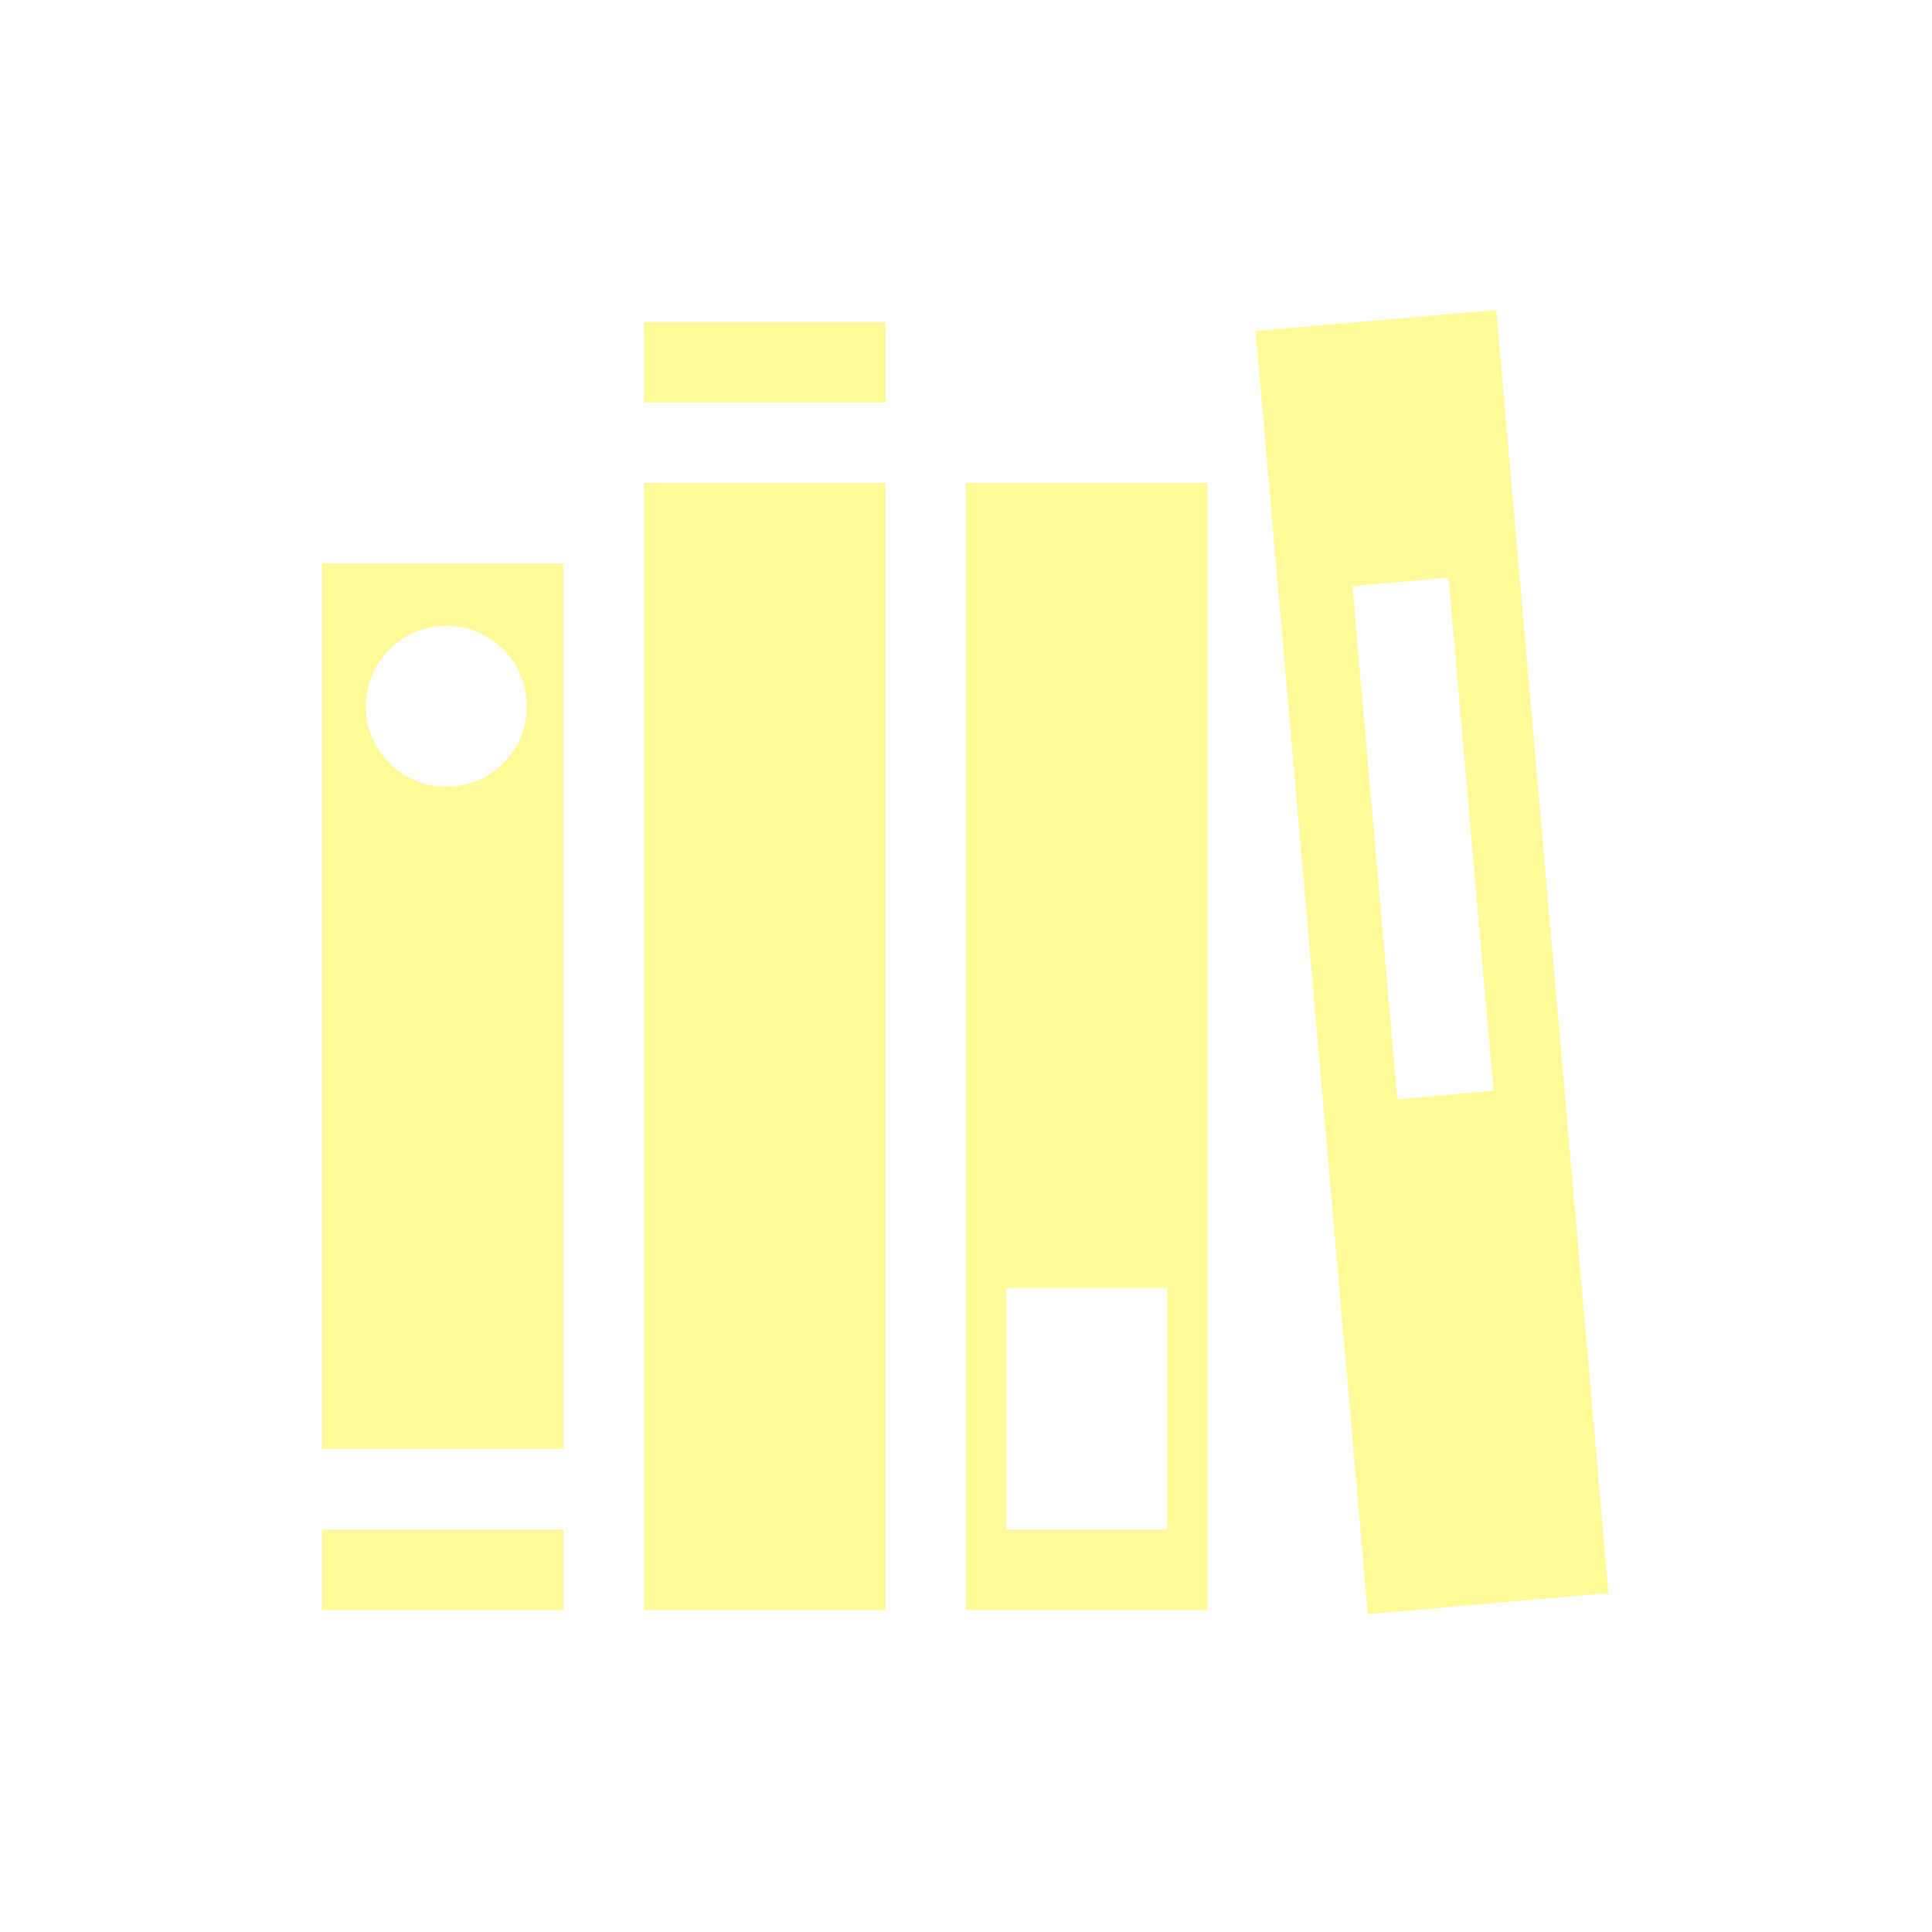
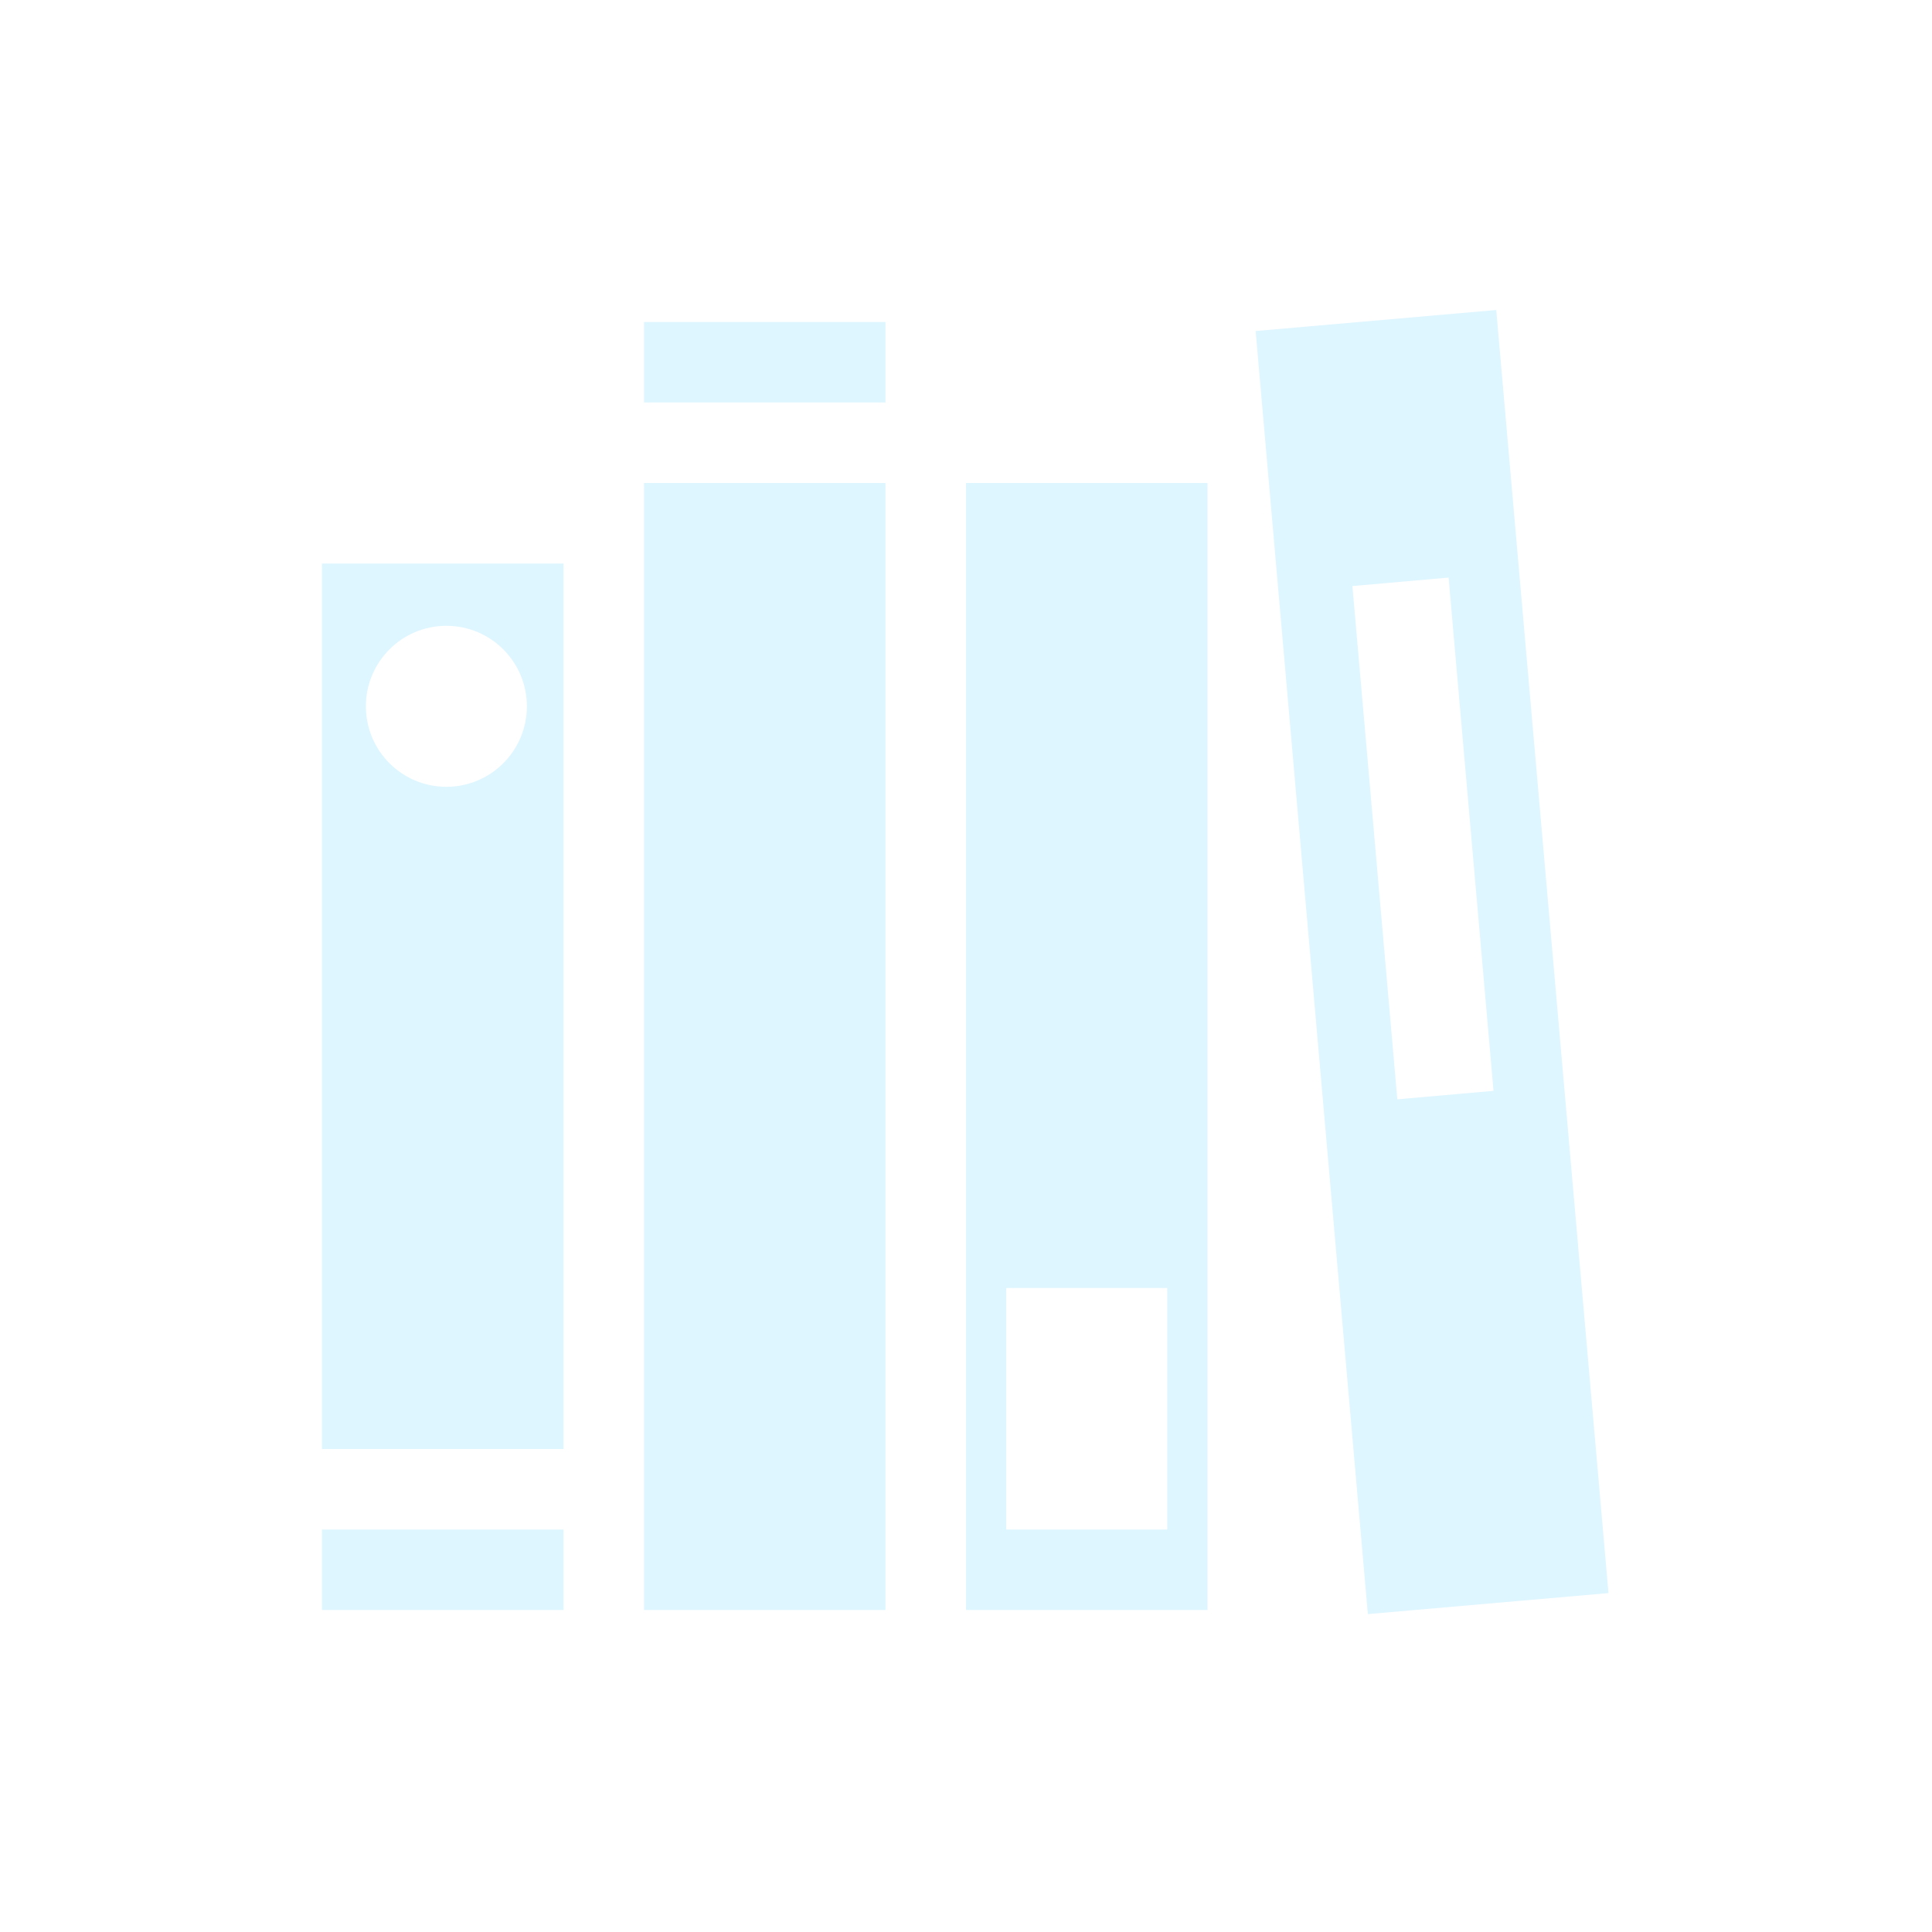
- <svg xmlns="http://www.w3.org/2000/svg" viewBox="0 0 24 24">
-   <path d="m18.587 3.851-2.989.261 1.394 15.939 2.989-.261zm-1.229 9.805-.558-6.376 1.195-.105.558 6.376zm-13.358 5.344h3v1h-3zm0-12v11h3v-11zm1.545 2.774a1 1 0 1 1 1-1 1 1 0 0 1 -1 1zm2.455-3.774h3v14h-3zm3-2v1h-3v-1zm1 2v14h3v-14zm2.5 13h-2v-3h2z" fill="#fff998" />
+ <svg xmlns="http://www.w3.org/2000/svg" viewBox="0 0 24 24" width="24" height="24">
+   <path d="m18.587 3.851-2.989.261 1.394 15.939 2.989-.261zm-1.229 9.805-.558-6.376 1.195-.105.558 6.376zm-13.358 5.344h3v1h-3zm0-12v11h3v-11zm1.545 2.774a1 1 0 1 1 1-1 1 1 0 0 1 -1 1zm2.455-3.774h3v14h-3zm3-2v1h-3v-1zm1 2v14h3v-14zm2.5 13h-2v-3h2z" fill="#def6ff" />
</svg>
